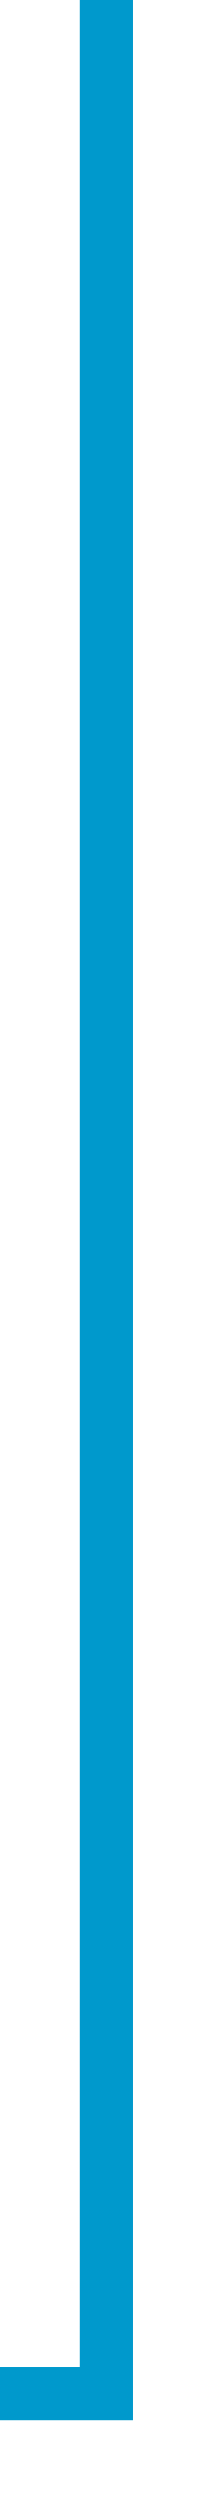
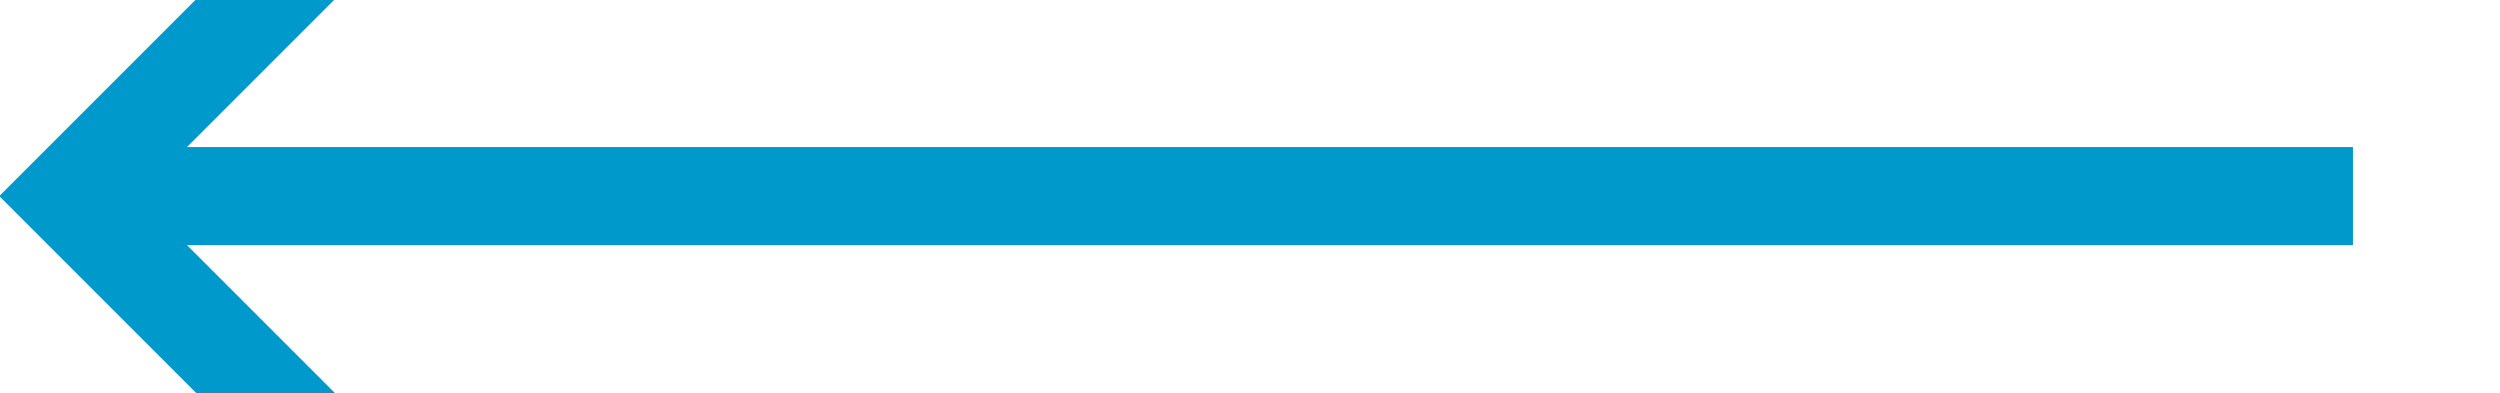
- <svg xmlns="http://www.w3.org/2000/svg" version="1.1" width="8px" height="94px" viewBox="614 590 8 94">
-   <path d="M 488.107 684.293 L 483.814 680 L 488.107 675.707 L 486.693 674.293 L 481.693 679.293 L 480.986 680 L 481.693 680.707 L 486.693 685.707 L 488.107 684.293 Z " fill-rule="nonzero" fill="#0099cc" stroke="none" />
-   <path d="M 618 590 L 618 680 L 483 680 " stroke-width="2" stroke="#0099cc" fill="none" />
+ <svg xmlns="http://www.w3.org/2000/svg" version="1.1" width="51px" height="8px" viewBox="254 1012 51 8">
+   <path d="M 261.107 1020.293 L 256.814 1016 L 261.107 1011.707 L 259.693 1010.293 L 254.693 1015.293 L 253.986 1016 L 254.693 1016.707 L 259.693 1021.707 L 261.107 1020.293 Z " fill-rule="nonzero" fill="#0099cc" stroke="none" />
+   <path d="M 302 1016 L 256 1016 " stroke-width="2" stroke="#0099cc" fill="none" />
</svg>
